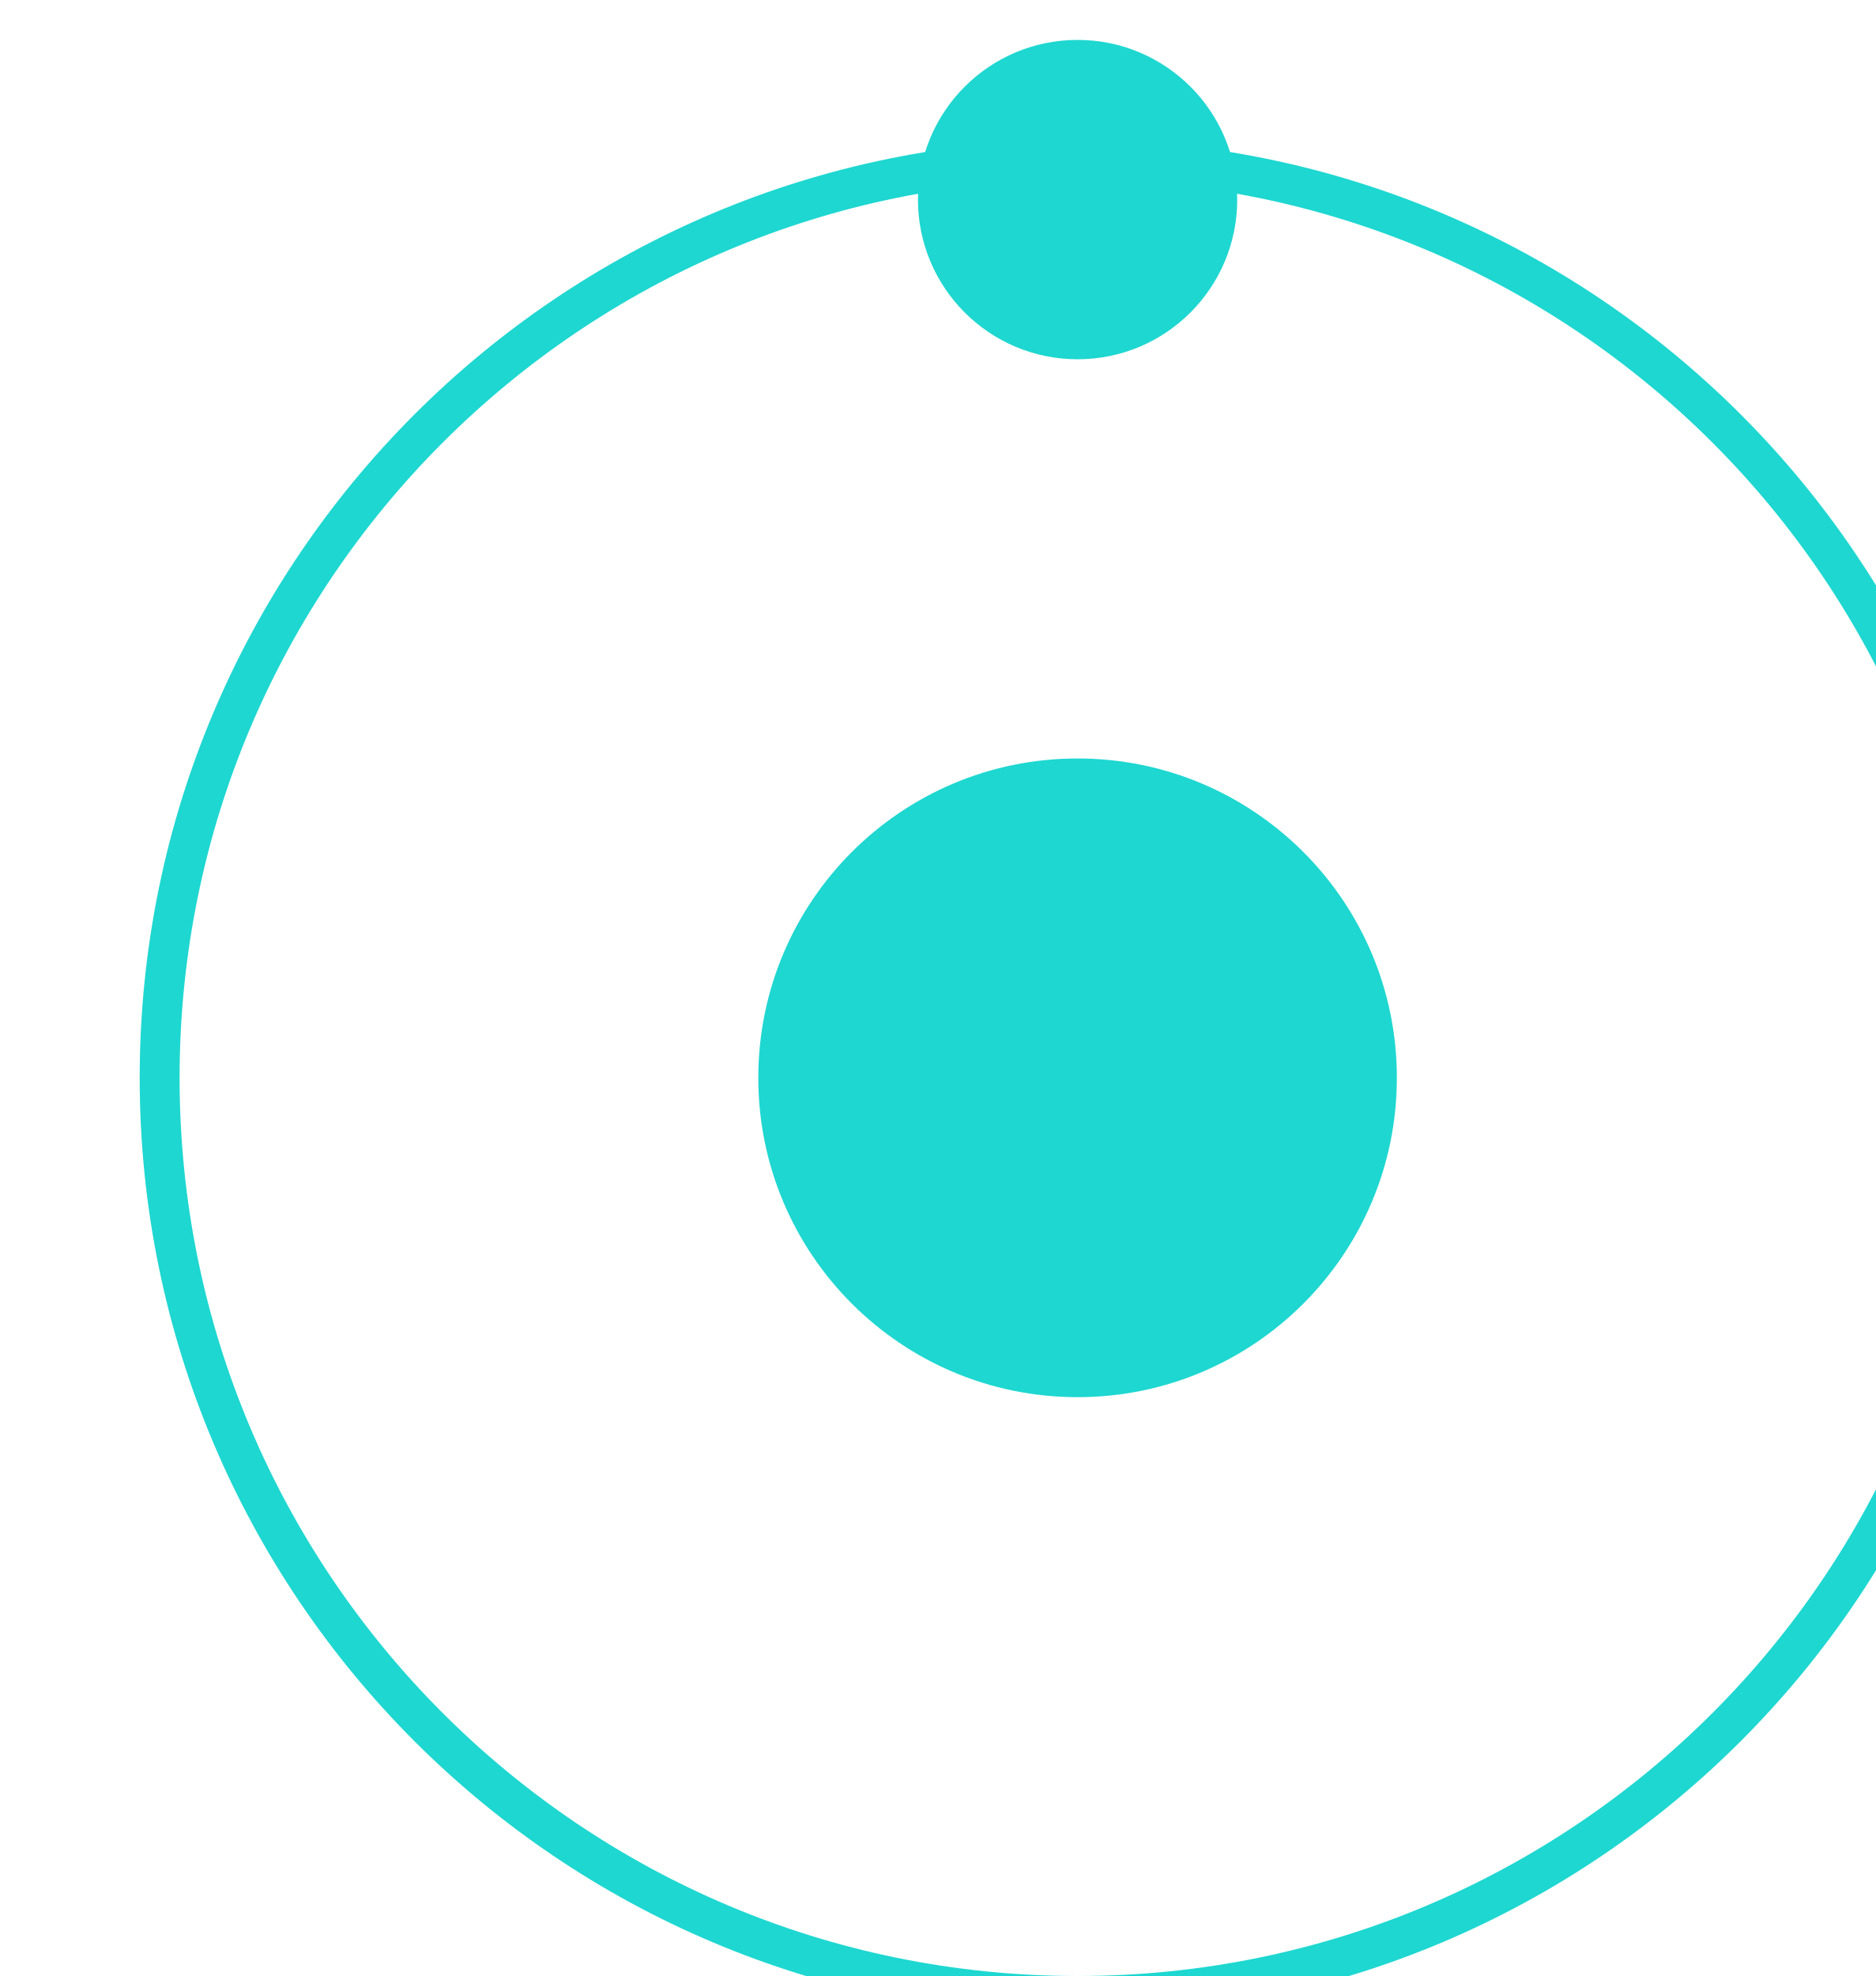
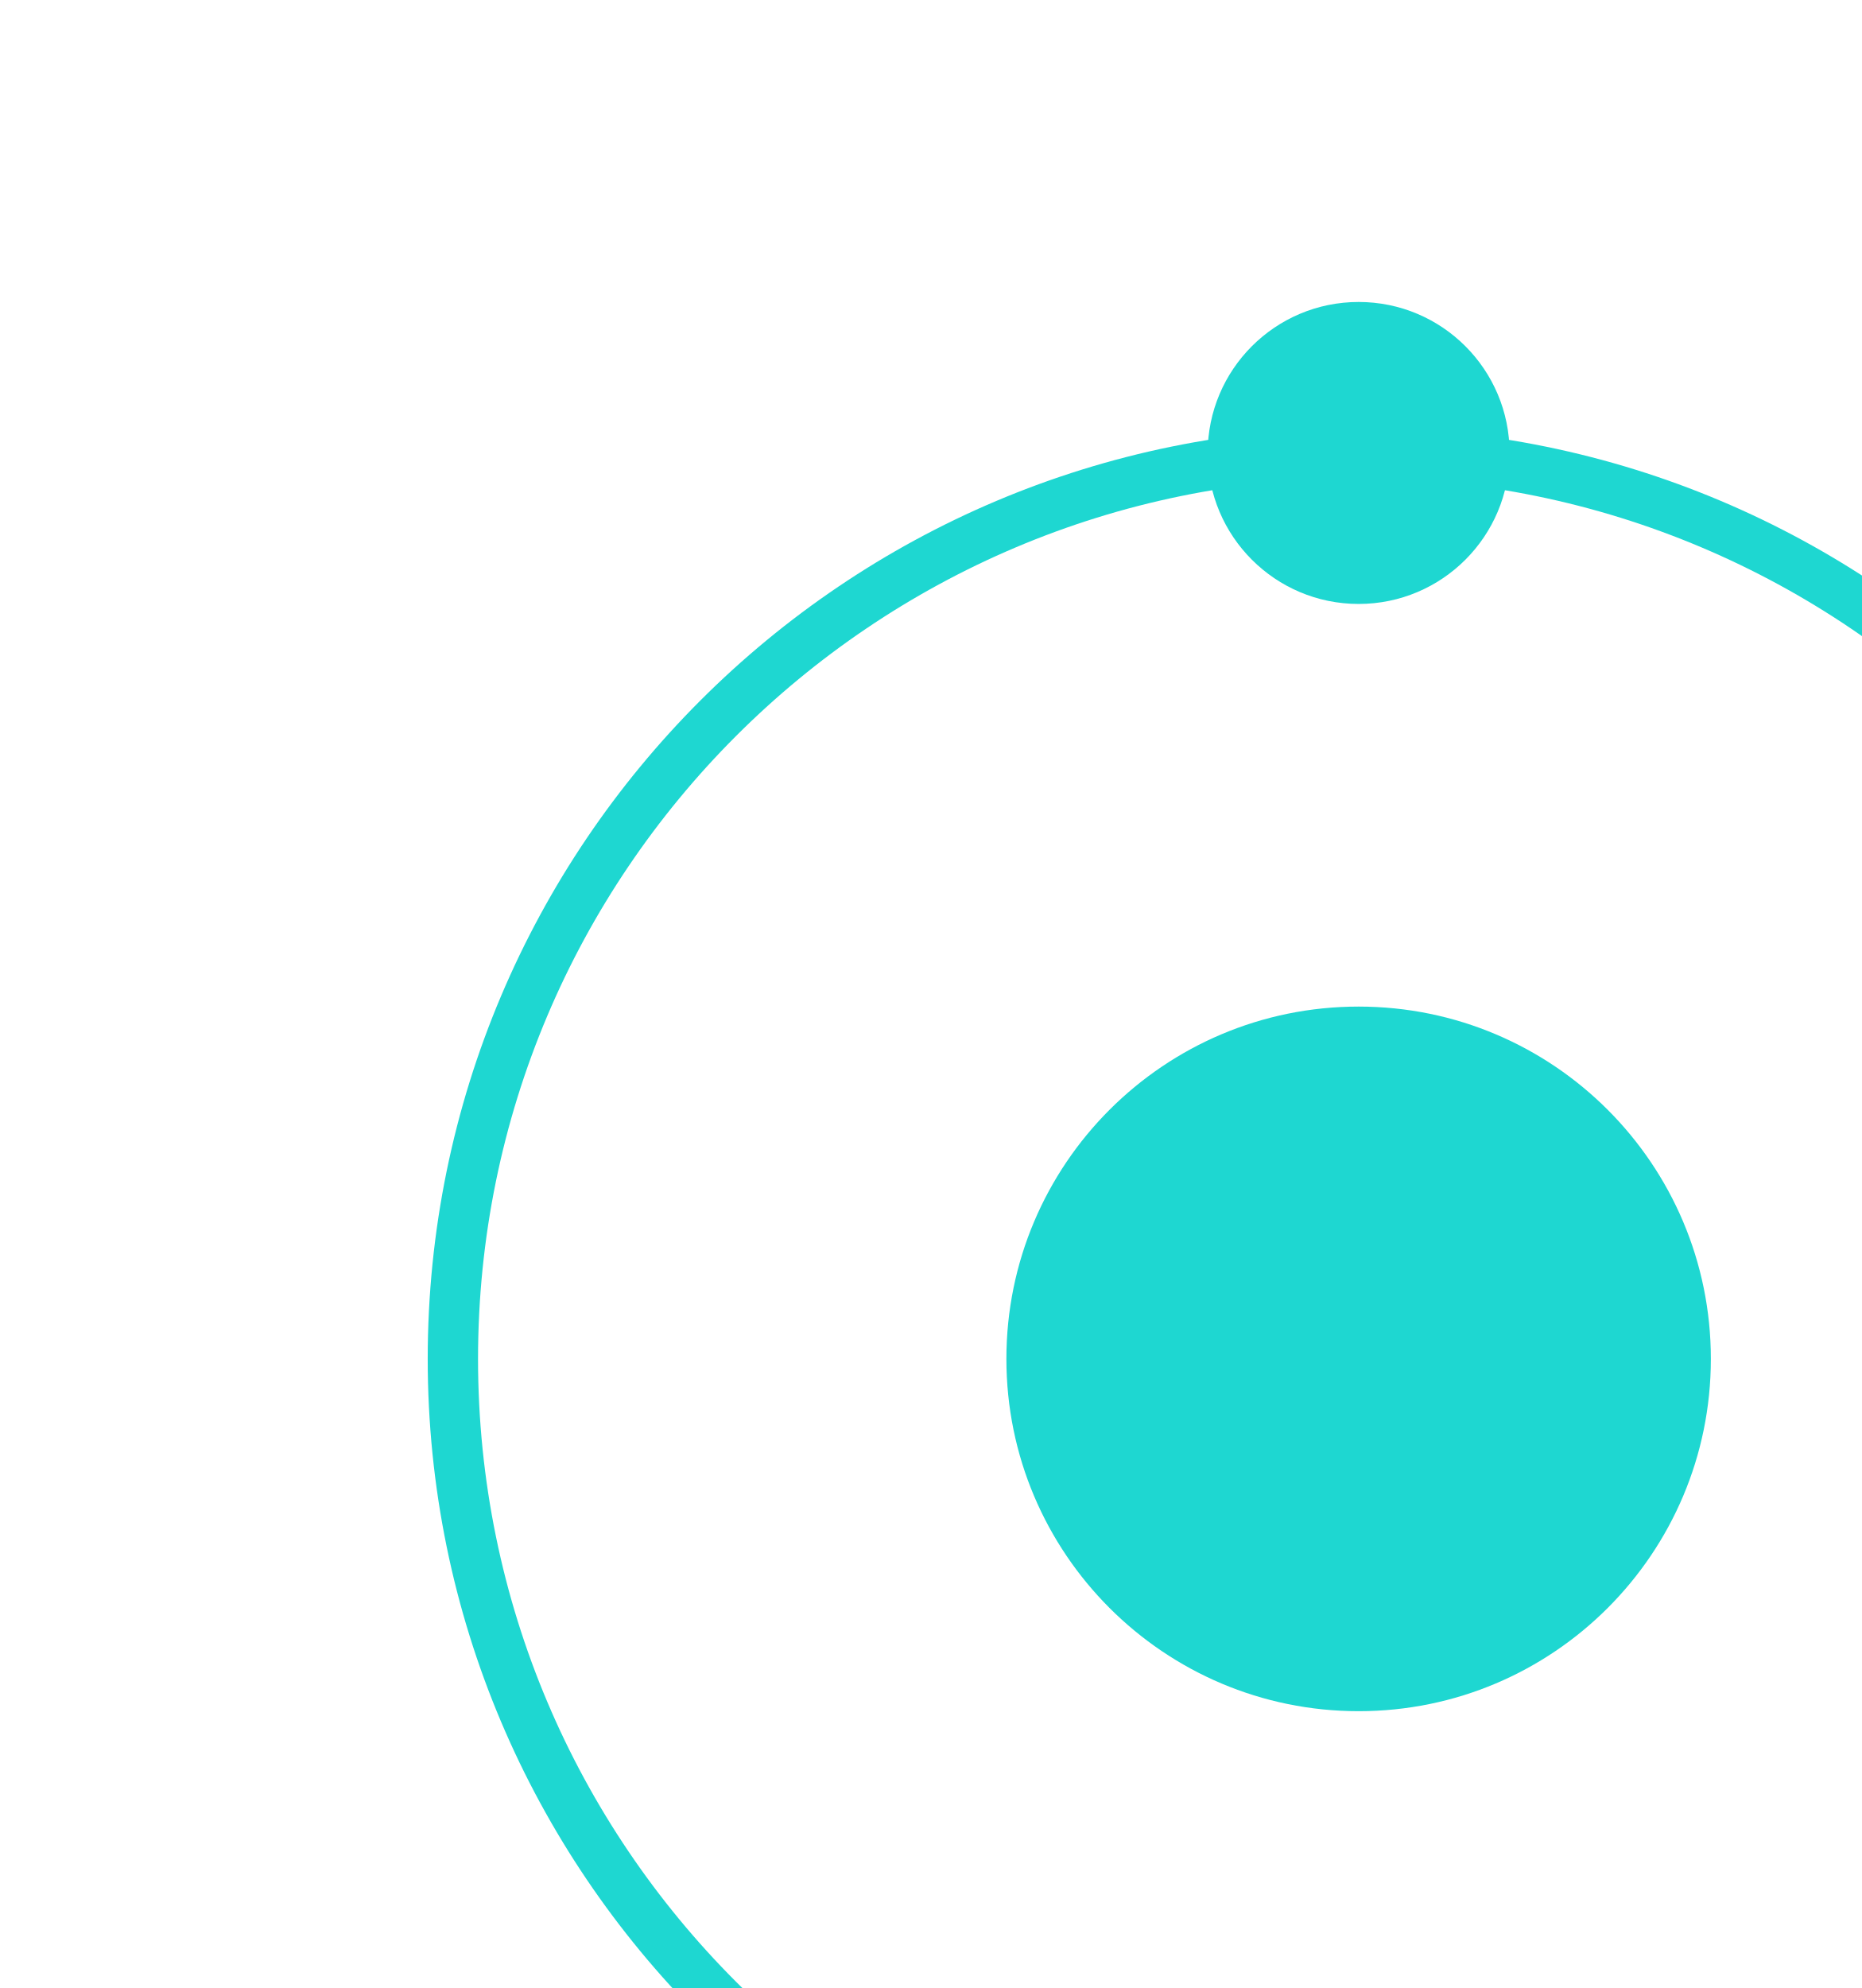
<svg>
  <g>
-     <circle r="23" transform="translate(27, 27)" fill="none" stroke="#1ed7d1" stroke-width="1" />
-     <circle r="8" transform="translate(27, 27)" fill="#1ed7d1" />
-     <circle r="4" transform="translate(27, 5)" fill="#1ed7d1" />
+     <circle r="18" transform="translate(27 27)" fill="none" stroke="#1ed7d1" />
+     <circle r="7" transform="translate(27 27)" fill="#1ed7d1">
+     </circle>
+     <circle r="3" transform="translate(27 9)" fill="#1ed7d1" />
  </g>
</svg>
